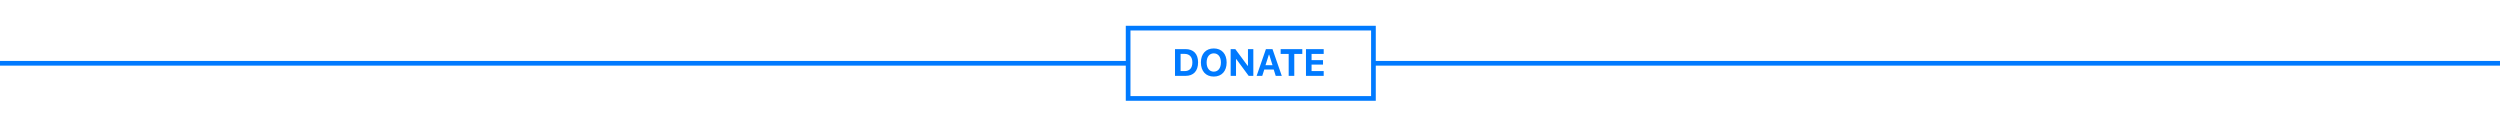
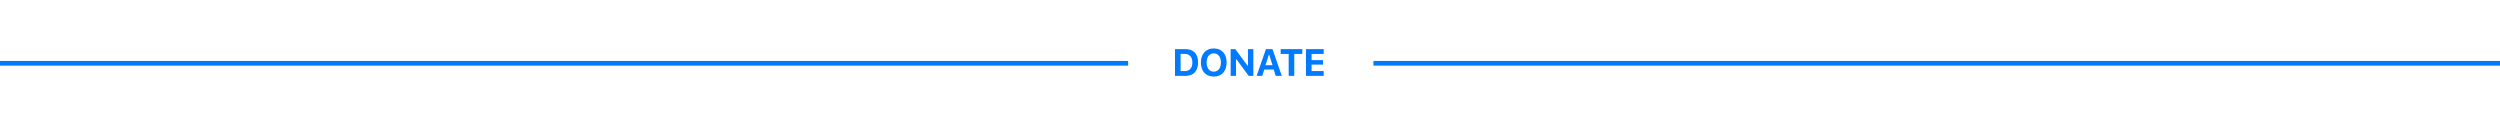
<svg xmlns="http://www.w3.org/2000/svg" width="1600px" height="80px" viewBox="0 0 1600 80" version="1.1">
  <g id="request-permission---donate" stroke="none" stroke-width="1" fill="none" fill-rule="evenodd">
    <rect fill="#FFFFFF" x="0" y="0" width="1600" height="80" />
    <g id="Group" transform="translate(0, 18)">
-       <path d="M879,22.5 L1600,22.5 L879,22.5 L879,45 L722,45 L722,22.5 L0,22.5 L722,22.5 L722,0 L879,0 L879,22.5 Z" id="Line-4" stroke="#007AFF" stroke-width="3" stroke-linecap="square" fill-rule="nonzero" />
+       <path d="M1600,22.5 L0,22.5" id="Line-4" stroke="#007AFF" stroke-width="3" stroke-linecap="square" fill-rule="nonzero" />
+       <rect id="Rectangle" fill="#FFFFFF" fill-rule="nonzero" x="722" y="0" width="157" height="45" />
      <path d="M752,13.427 L758.74,13.427 C763.83,13.427 766.773,16.512 766.773,21.875 C766.773,27.44 763.866,30.561 758.74,30.561 L752,30.561 L752,13.427 Z M755.583,16.488 L755.583,27.5 L758.17,27.5 C761.338,27.5 763.118,25.554 763.118,21.935 C763.118,18.47 761.279,16.488 758.17,16.488 L755.583,16.488 Z M776.821,13 C781.876,13 785.044,16.453 785.044,21.994 C785.044,27.547 781.888,31 776.821,31 C771.743,31 768.575,27.547 768.575,21.994 C768.575,16.441 771.79,13 776.821,13 Z M776.821,16.144 C774.045,16.144 772.241,18.411 772.241,21.994 C772.241,25.566 774.009,27.856 776.821,27.856 C779.61,27.856 781.389,25.566 781.389,21.994 C781.389,18.411 779.61,16.144 776.821,16.144 Z M791.047,30.561 L787.617,30.561 L787.617,13.439 L790.608,13.439 L798.486,24.106 L798.7,24.106 L798.7,13.439 L802.129,13.439 L802.129,30.561 L799.163,30.561 L791.26,19.846 L791.047,19.846 L791.047,30.561 Z M816.461,30.561 L815.168,26.479 L809.152,26.479 L807.835,30.561 L804.24,30.561 L810.184,13.439 L814.397,13.439 L820.341,30.561 L816.461,30.561 Z M812.071,16.999 L809.923,23.715 L814.408,23.715 L812.284,16.999 L812.071,16.999 Z M828.337,30.561 L824.754,30.561 L824.754,16.5 L819.616,16.5 L819.616,13.439 L833.475,13.439 L833.475,16.5 L828.337,16.5 L828.337,30.561 Z M847.166,27.5 L847.166,30.561 L835.823,30.561 L835.823,13.439 L847.166,13.439 L847.166,16.5 L839.406,16.5 L839.406,20.499 L846.727,20.499 L846.727,23.335 L839.406,23.335 L839.406,27.5 L847.166,27.5 Z" id="DONATE" fill="#007AFF" />
    </g>
  </g>
</svg>
